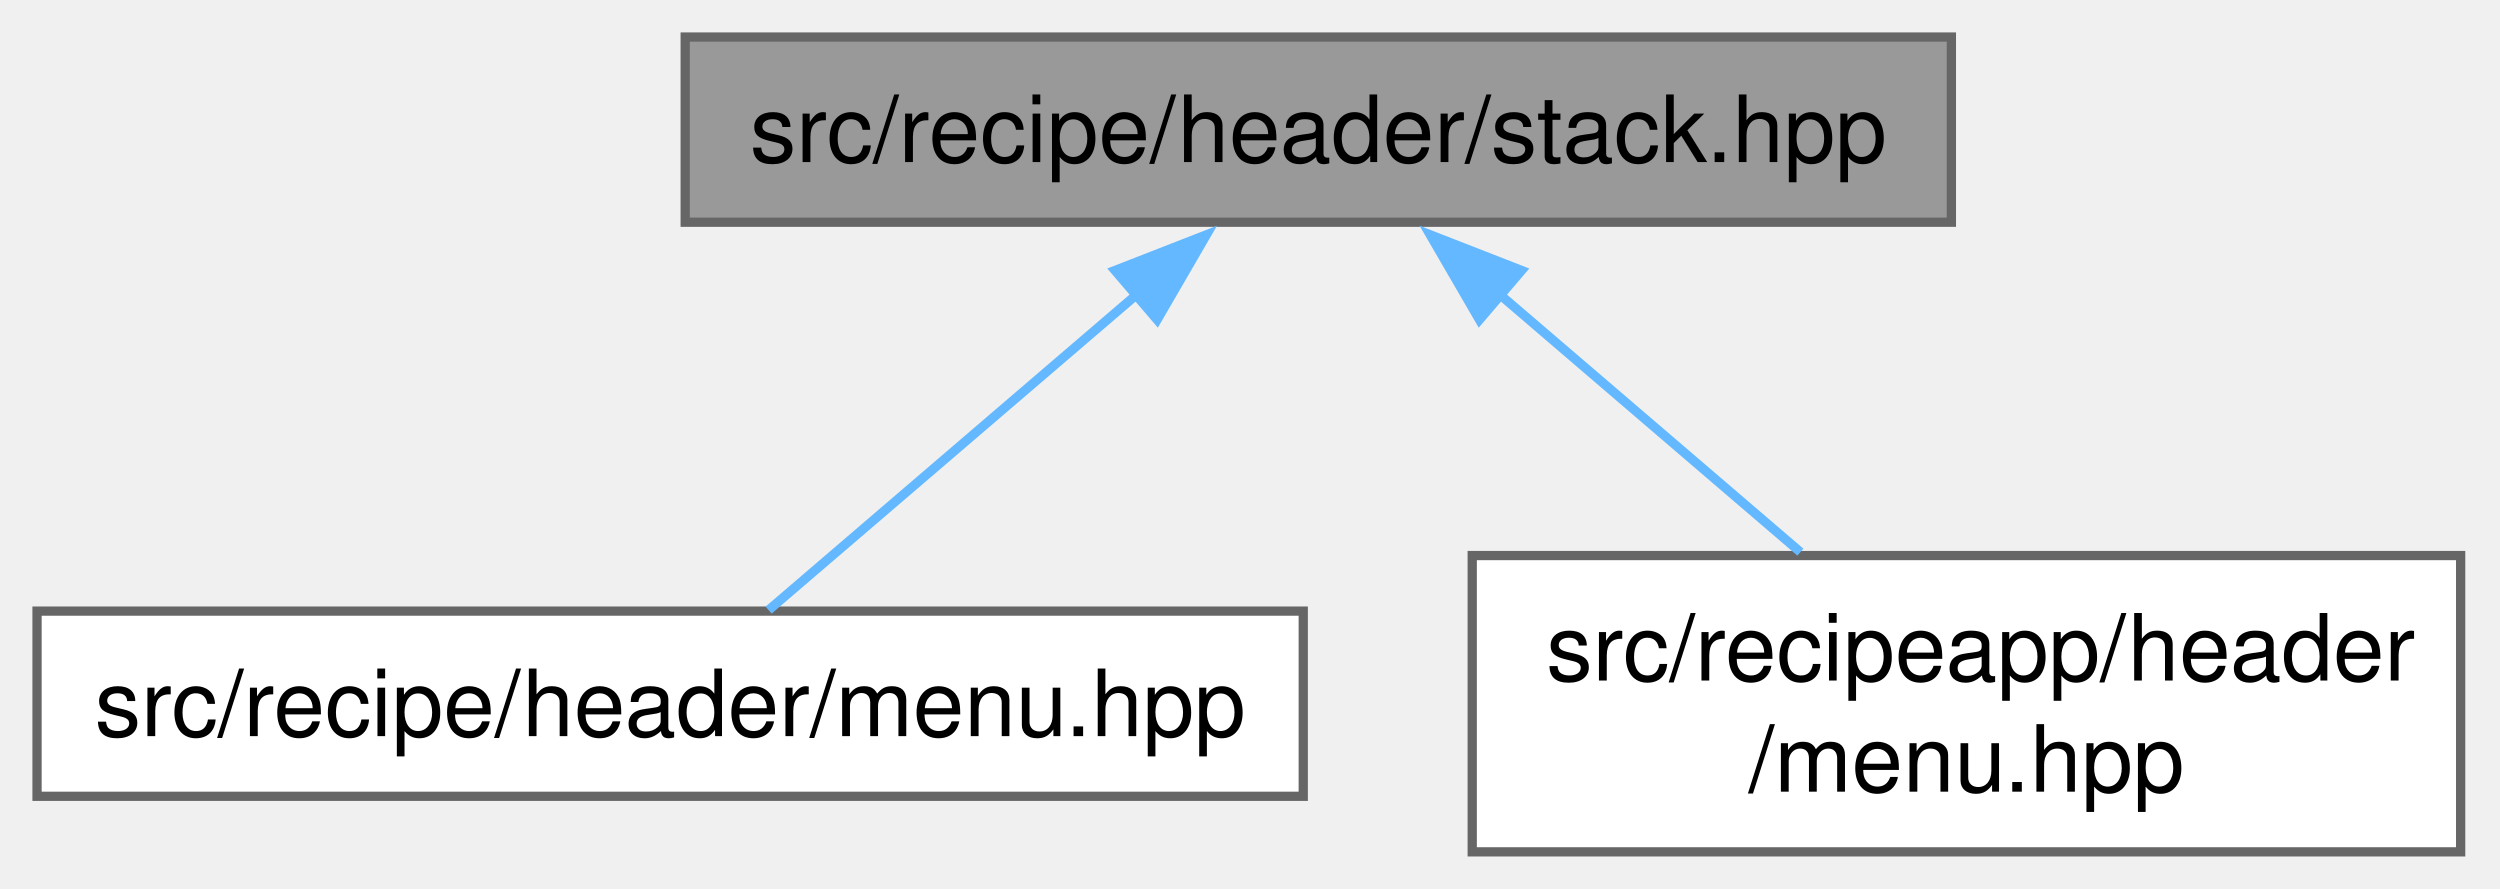
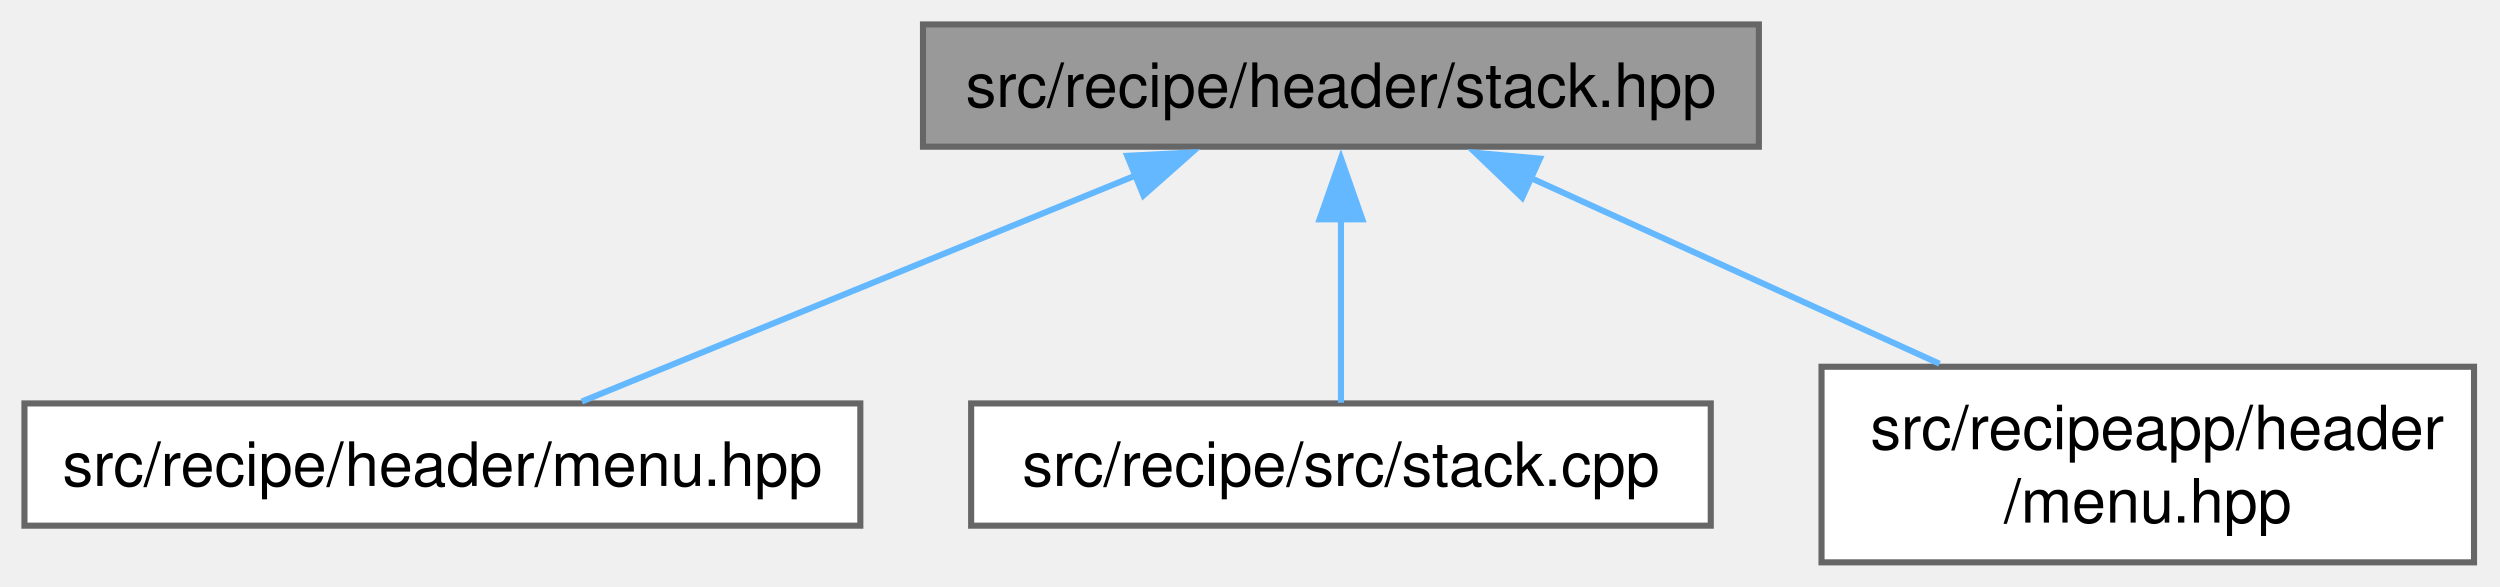
- <svg xmlns="http://www.w3.org/2000/svg" xmlns:xlink="http://www.w3.org/1999/xlink" width="270pt" height="96pt" viewBox="0.00 0.00 270.00 96.00">
+ <svg xmlns="http://www.w3.org/2000/svg" xmlns:xlink="http://www.w3.org/1999/xlink" width="409pt" height="96pt" viewBox="0.00 0.00 409.00 96.00">
  <g id="graph0" class="graph" transform="scale(1 1) rotate(0) translate(4 92)">
    <g id="Node000001" class="node">
      <g id="a_Node000001">
        <a xlink:title="Undo Stack implementation for Recipe operations (C++ version).">
-           <polygon fill="#999999" stroke="#666666" points="206.75,-88 70,-88 70,-68 206.75,-68 206.75,-88" />
-           <text xml:space="preserve" text-anchor="middle" x="138.38" y="-74.5" font-family="Helvetica,sans-Serif" font-size="10.00">src/recipe/header/stack.hpp</text>
+           <polygon fill="#999999" stroke="#666666" points="283.75,-88 147,-88 147,-68 283.75,-68 283.75,-88" />
+           <text xml:space="preserve" text-anchor="middle" x="215.38" y="-74.5" font-family="Helvetica,sans-Serif" font-size="10.00">src/recipe/header/stack.hpp</text>
        </a>
      </g>
    </g>
    <g id="Node000002" class="node">
      <g id="a_Node000002">
        <a xlink:href="header_2menu_8hpp.html" target="_top" xlink:title="Main application interface for the Recipe &amp; Nutrition Tracker (C++ version).">
          <polygon fill="white" stroke="#666666" points="136.75,-26 0,-26 0,-6 136.75,-6 136.75,-26" />
          <text xml:space="preserve" text-anchor="middle" x="68.38" y="-12.5" font-family="Helvetica,sans-Serif" font-size="10.00">src/recipe/header/menu.hpp</text>
        </a>
      </g>
    </g>
    <g id="edge1_Node000001_Node000002" class="edge">
      <g id="a_edge1_Node000001_Node000002">
        <a xlink:title=" ">
-           <path fill="none" stroke="#63b8ff" d="M118.8,-60.22C105.92,-49.18 89.54,-35.14 79.01,-26.11" />
-           <polygon fill="#63b8ff" stroke="#63b8ff" points="116.42,-62.79 126.29,-66.64 120.97,-57.47 116.42,-62.79" />
+           <path fill="none" stroke="#63b8ff" d="M182,-63.38C154.25,-52.05 115.5,-36.23 91.18,-26.31" />
+           <polygon fill="#63b8ff" stroke="#63b8ff" points="180.42,-66.51 191,-67.05 183.07,-60.03 180.42,-66.51" />
        </a>
      </g>
    </g>
    <g id="Node000003" class="node">
      <g id="a_Node000003">
-         <a xlink:href="pp_2header_2menu_8hpp.html" target="_top" xlink:title="Main application interface for the Recipe &amp; Nutrition Tracker (C++ version).">
-           <polygon fill="white" stroke="#666666" points="261.75,-32 155,-32 155,0 261.75,0 261.75,-32" />
-           <text xml:space="preserve" text-anchor="start" x="163" y="-18.5" font-family="Helvetica,sans-Serif" font-size="10.00">src/recipeapp/header</text>
-           <text xml:space="preserve" text-anchor="middle" x="208.38" y="-6.5" font-family="Helvetica,sans-Serif" font-size="10.00">/menu.hpp</text>
+         <a xlink:href="stack_8cpp.html" target="_top" xlink:title="Stack implementation (C++ version).">
+           <polygon fill="white" stroke="#666666" points="275.88,-26 154.88,-26 154.88,-6 275.88,-6 275.88,-26" />
+           <text xml:space="preserve" text-anchor="middle" x="215.38" y="-12.5" font-family="Helvetica,sans-Serif" font-size="10.00">src/recipe/src/stack.cpp</text>
        </a>
      </g>
    </g>
    <g id="edge2_Node000001_Node000003" class="edge">
      <g id="a_edge2_Node000001_Node000003">
        <a xlink:title=" ">
-           <path fill="none" stroke="#63b8ff" d="M157.92,-60.24C168.12,-51.51 180.49,-40.9 190.44,-32.37" />
-           <polygon fill="#63b8ff" stroke="#63b8ff" points="155.78,-57.47 150.46,-66.64 160.33,-62.79 155.78,-57.47" />
+           <path fill="none" stroke="#63b8ff" d="M215.38,-56.25C215.38,-45.97 215.38,-34.09 215.38,-26.11" />
+           <polygon fill="#63b8ff" stroke="#63b8ff" points="211.88,-56.11 215.38,-66.11 218.88,-56.11 211.88,-56.11" />
+         </a>
+       </g>
+     </g>
+     <g id="Node000004" class="node">
+       <g id="a_Node000004">
+         <a xlink:href="pp_2header_2menu_8hpp.html" target="_top" xlink:title="Main application interface for the Recipe &amp; Nutrition Tracker (C++ version).">
+           <polygon fill="white" stroke="#666666" points="400.75,-32 294,-32 294,0 400.75,0 400.75,-32" />
+           <text xml:space="preserve" text-anchor="start" x="302" y="-18.5" font-family="Helvetica,sans-Serif" font-size="10.00">src/recipeapp/header</text>
+           <text xml:space="preserve" text-anchor="middle" x="347.38" y="-6.5" font-family="Helvetica,sans-Serif" font-size="10.00">/menu.hpp</text>
+         </a>
+       </g>
+     </g>
+     <g id="edge3_Node000001_Node000004" class="edge">
+       <g id="a_edge3_Node000001_Node000004">
+         <a xlink:title=" ">
+           <path fill="none" stroke="#63b8ff" d="M246.46,-62.87C266.53,-53.75 292.66,-41.87 313.3,-32.49" />
+           <polygon fill="#63b8ff" stroke="#63b8ff" points="245.03,-59.67 237.38,-67 247.93,-66.05 245.03,-59.67" />
        </a>
      </g>
    </g>
  </g>
</svg>
